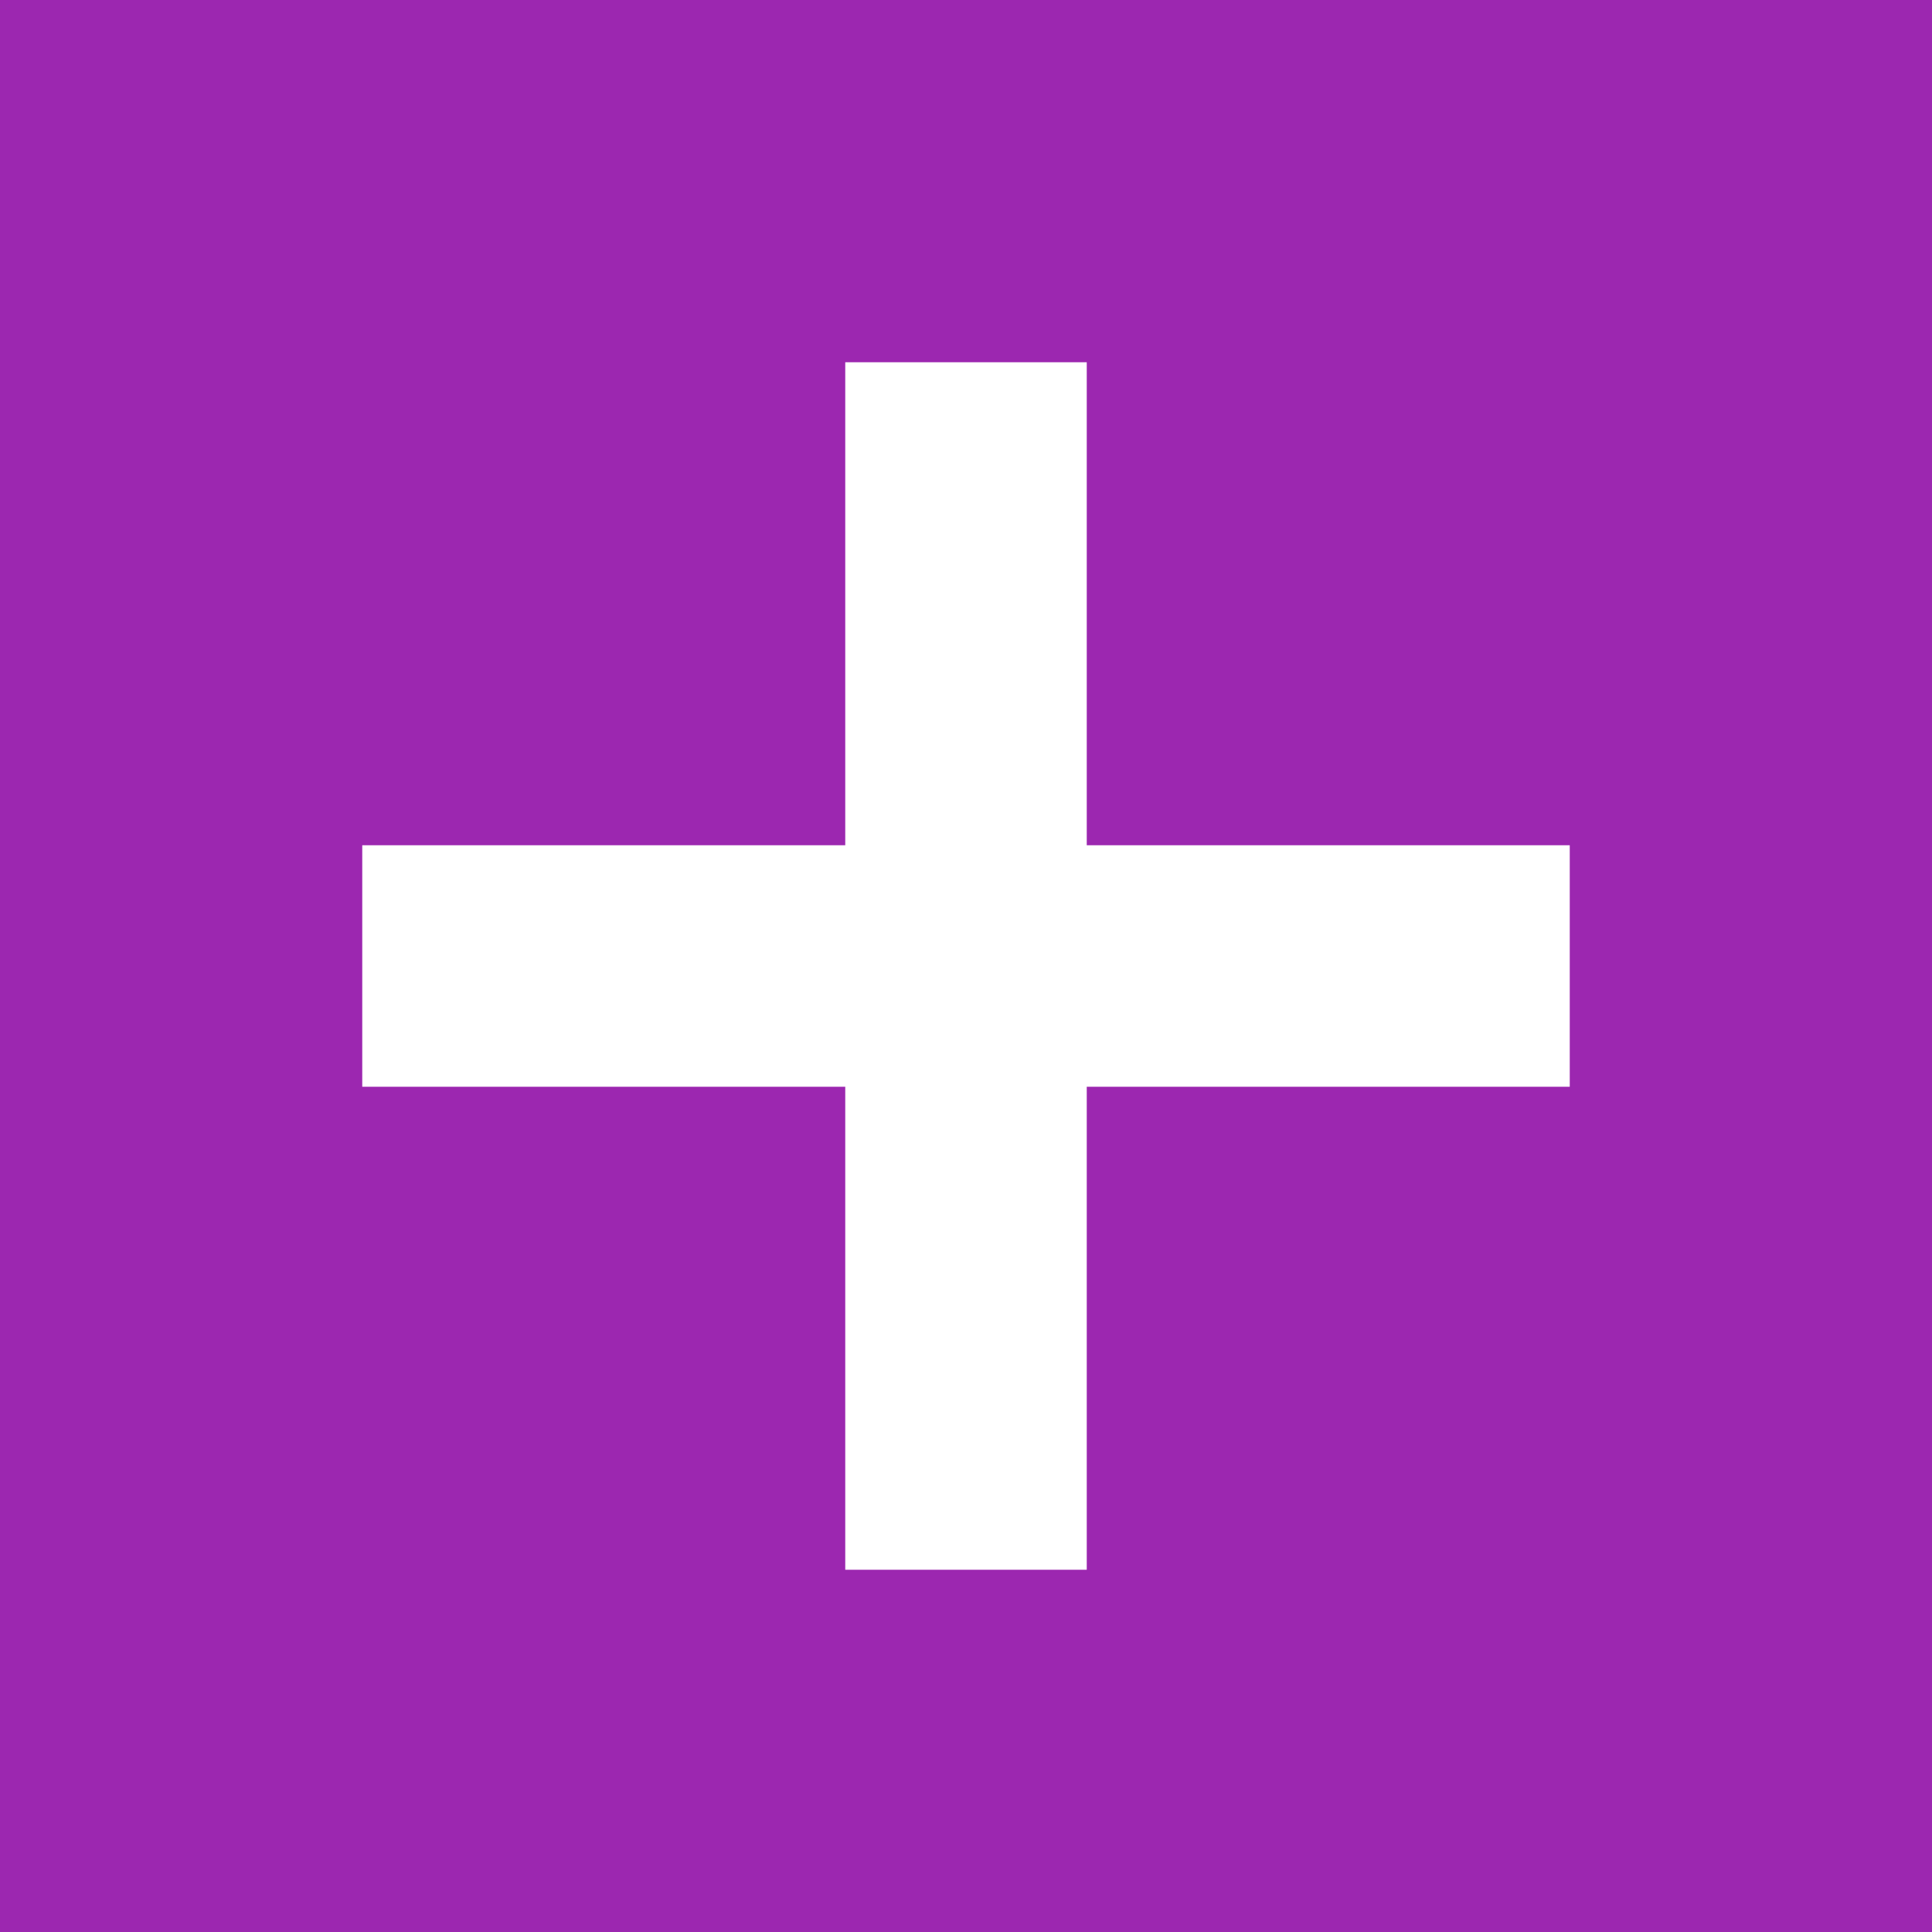
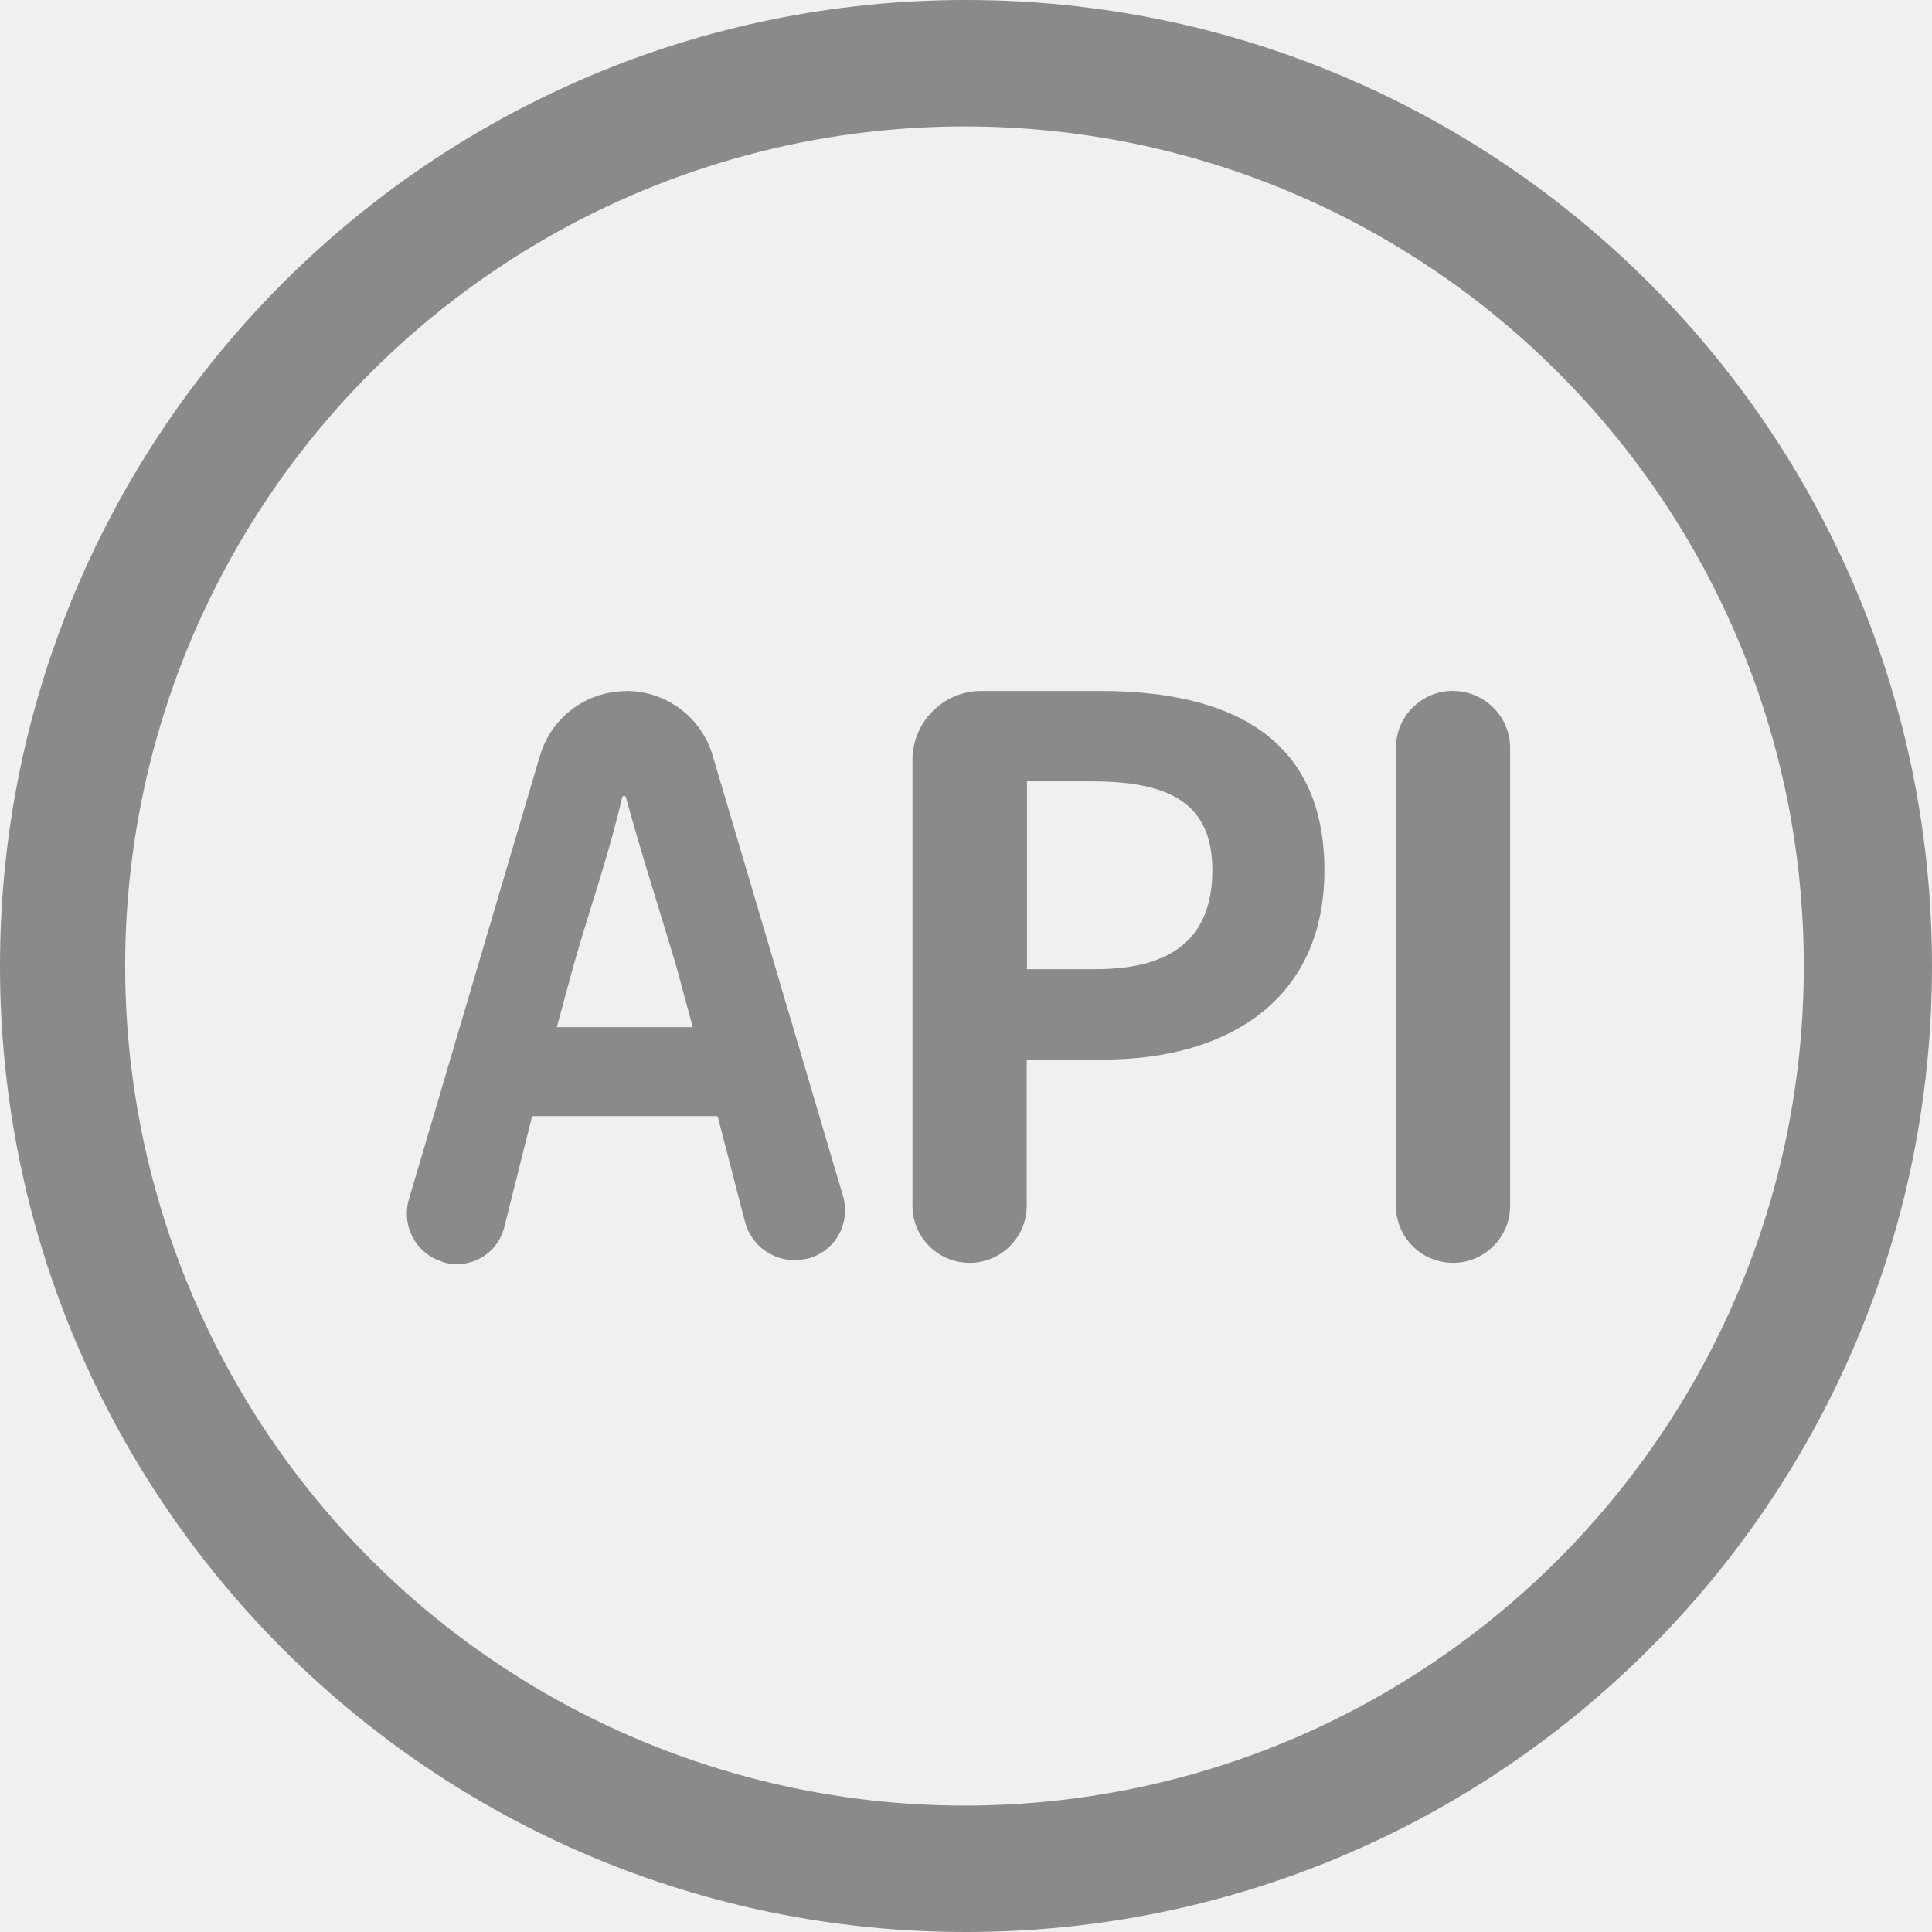
- <svg xmlns="http://www.w3.org/2000/svg" width="16" height="16" viewBox="0 0 16 16">
-   <rect width="16" height="16" fill="#9C27B0" />
-   <path d="M3 8H13M8 3V13" stroke="white" stroke-width="2" />
+ <svg xmlns="http://www.w3.org/2000/svg" t="1762399715799" class="icon" viewBox="0 0 1024 1024" version="1.1" p-id="57235" width="200" height="200">
+   <path d="M512 0a512 512 0 1 1 0 1024A512 512 0 0 1 512 0z m0 66.999A445.001 445.001 0 1 0 512 957 445.001 445.001 0 0 0 512 67zM331.995 366.226c21.139 0 39.717 13.897 45.715 34.158l69.12 233.618a26.478 26.478 0 0 1-18.798 33.134l-5.413 0.805a27.355 27.355 0 0 1-27.794-20.48l-14.482-55.882h-98.304l-14.775 58.88a25.82 25.82 0 0 1-32.402 18.506l-4.974-2.048a26.77 26.77 0 0 1-13.166-31.232l69.486-235.228a47.69 47.69 0 0 1 45.787-34.158z m251.173 0c67.218 0 118.784 23.406 118.784 95.086 0 69.193-51.931 100.279-117.102 100.279h-40.667v77.458a30.281 30.281 0 0 1-60.562 0V402.798a36.571 36.571 0 0 1 36.571-36.572z m186.953 0c16.75 0 30.281 13.605 30.281 30.281V639.05a30.281 30.281 0 0 1-60.562 0V396.434c0-16.676 13.531-30.28 30.281-30.28z m-438.564 55.735h-1.61c-7.826 33.207-16.822 57.783-25.819 89.234l-8.997 33.207h72.046l-8.996-33.207c-9.436-31.451-17.555-56.466-26.624-89.234z m247.15-7.826h-34.378v99.547h36.425c41.765 0 61.806-17.554 61.806-52.443 0-35.182-22.09-47.104-63.854-47.104z" p-id="57236" fill="#8a8a8a" />
</svg>
